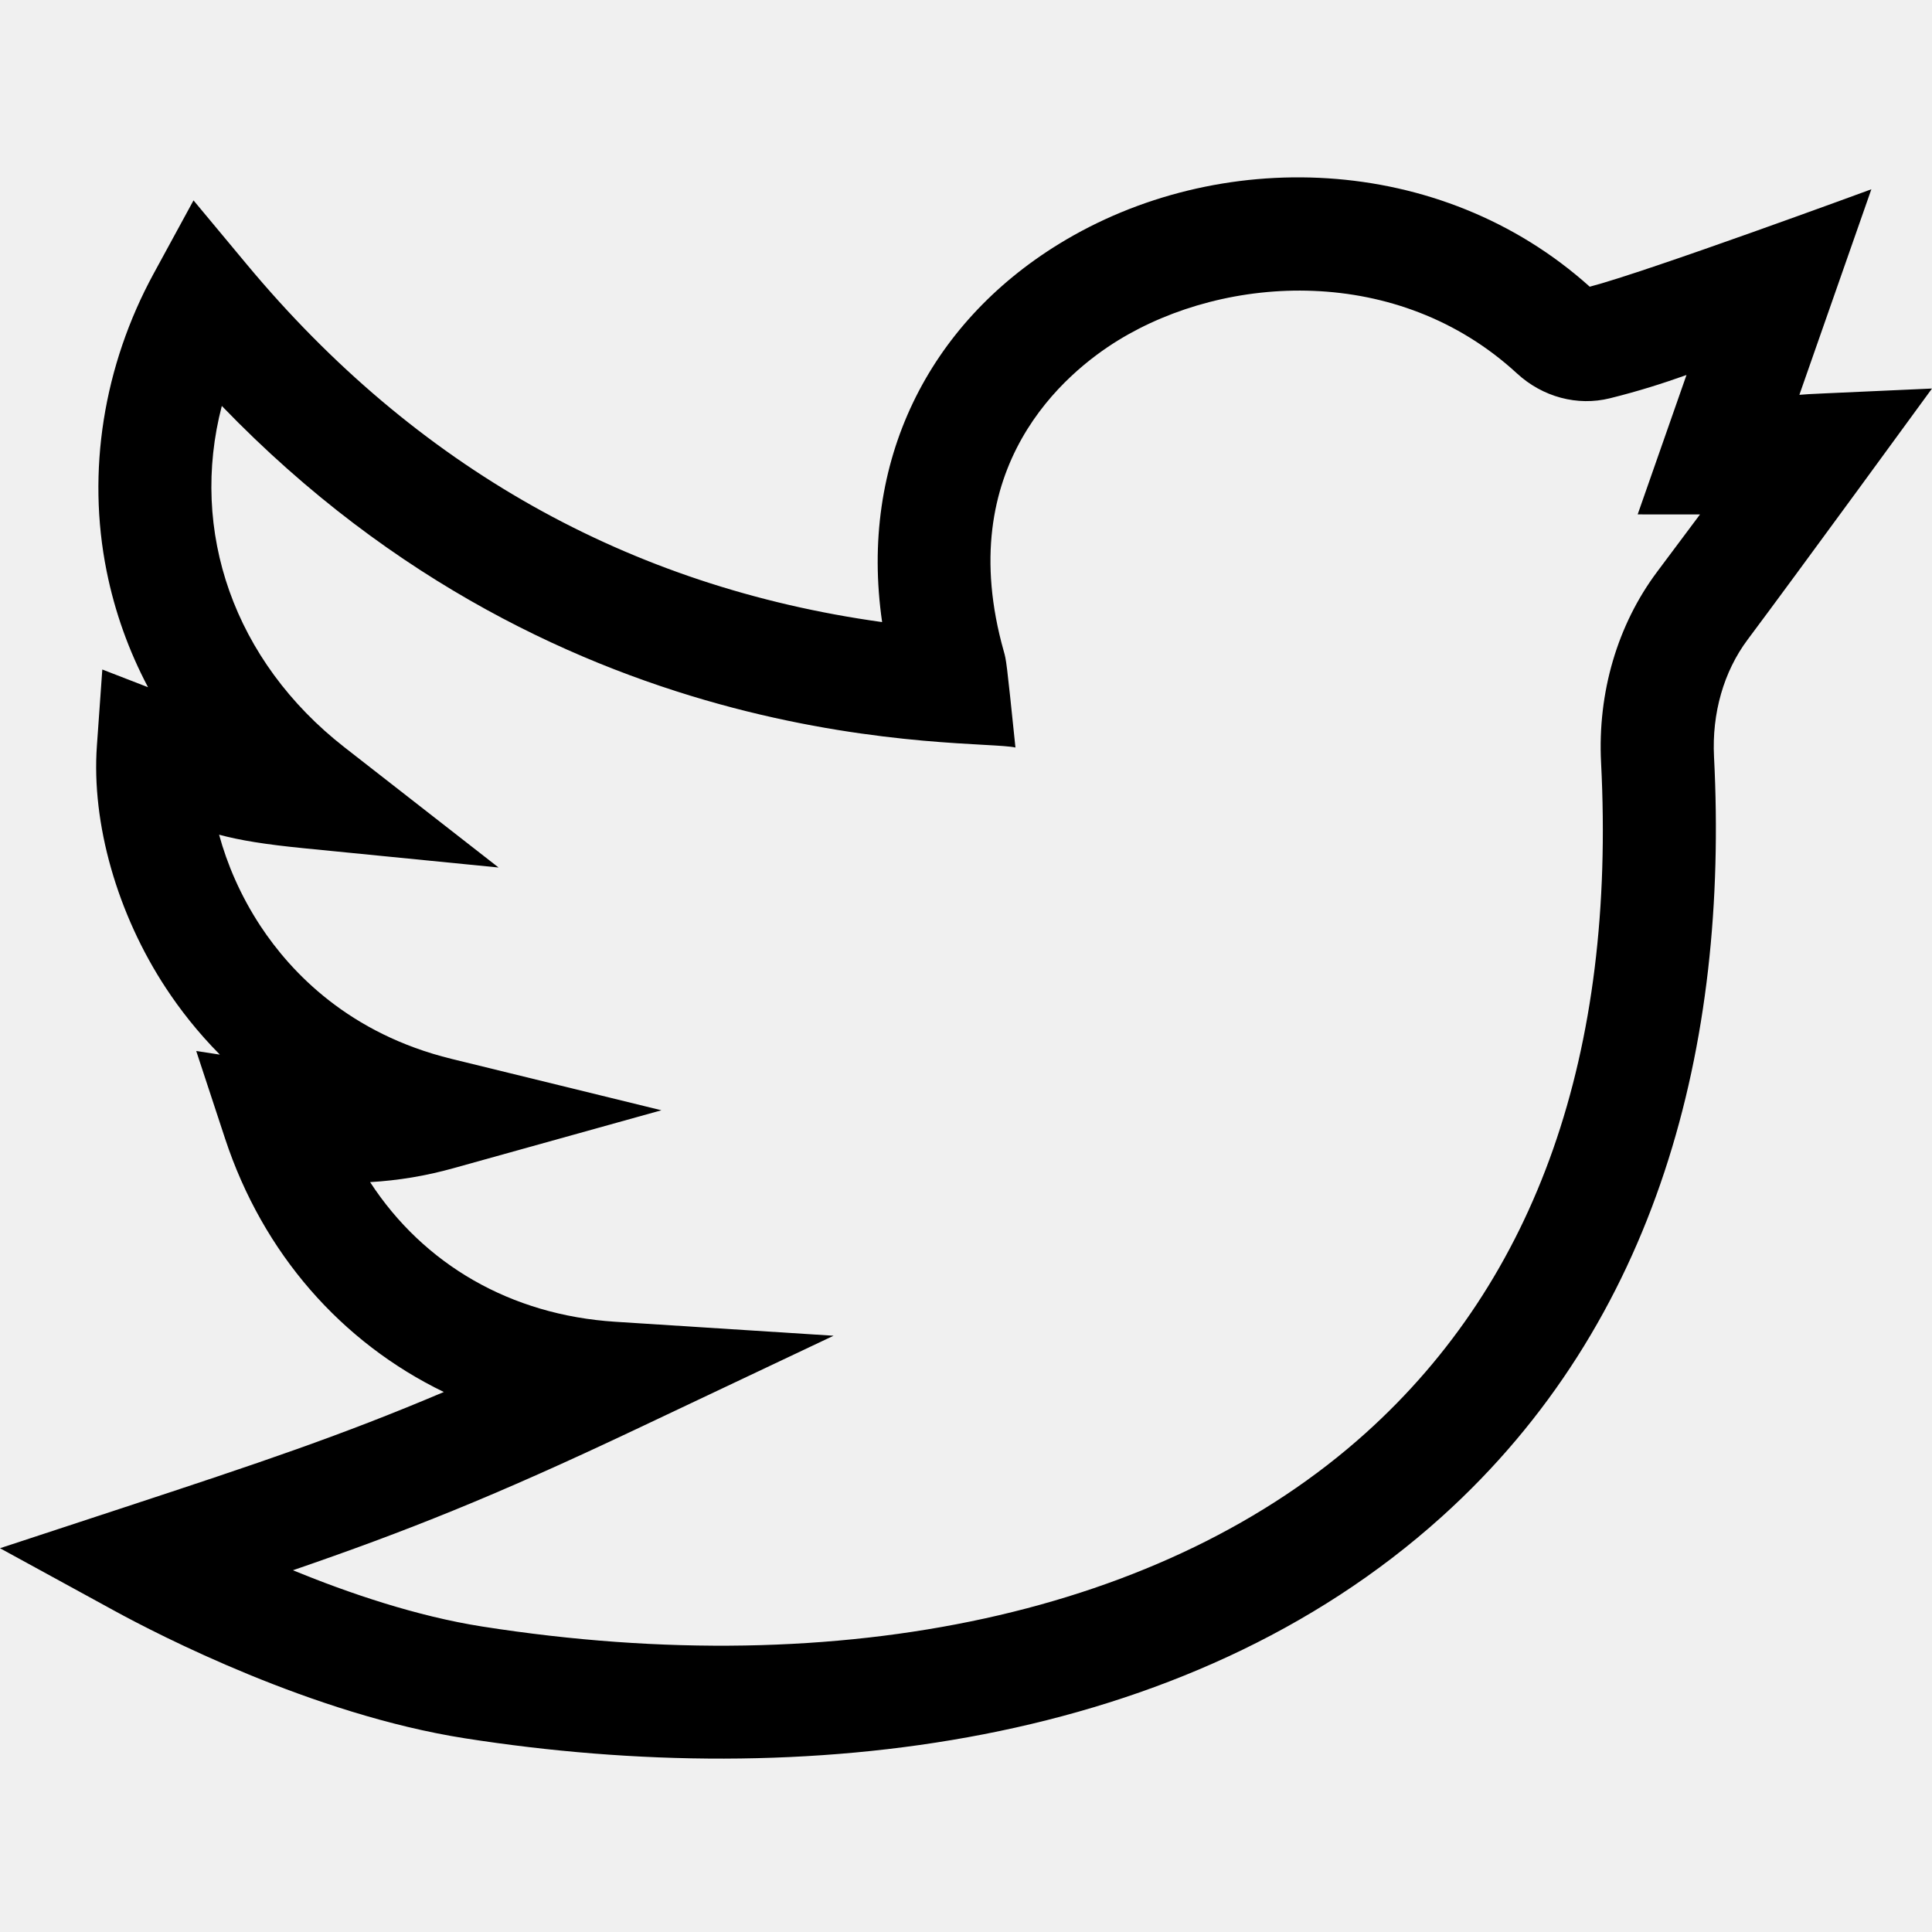
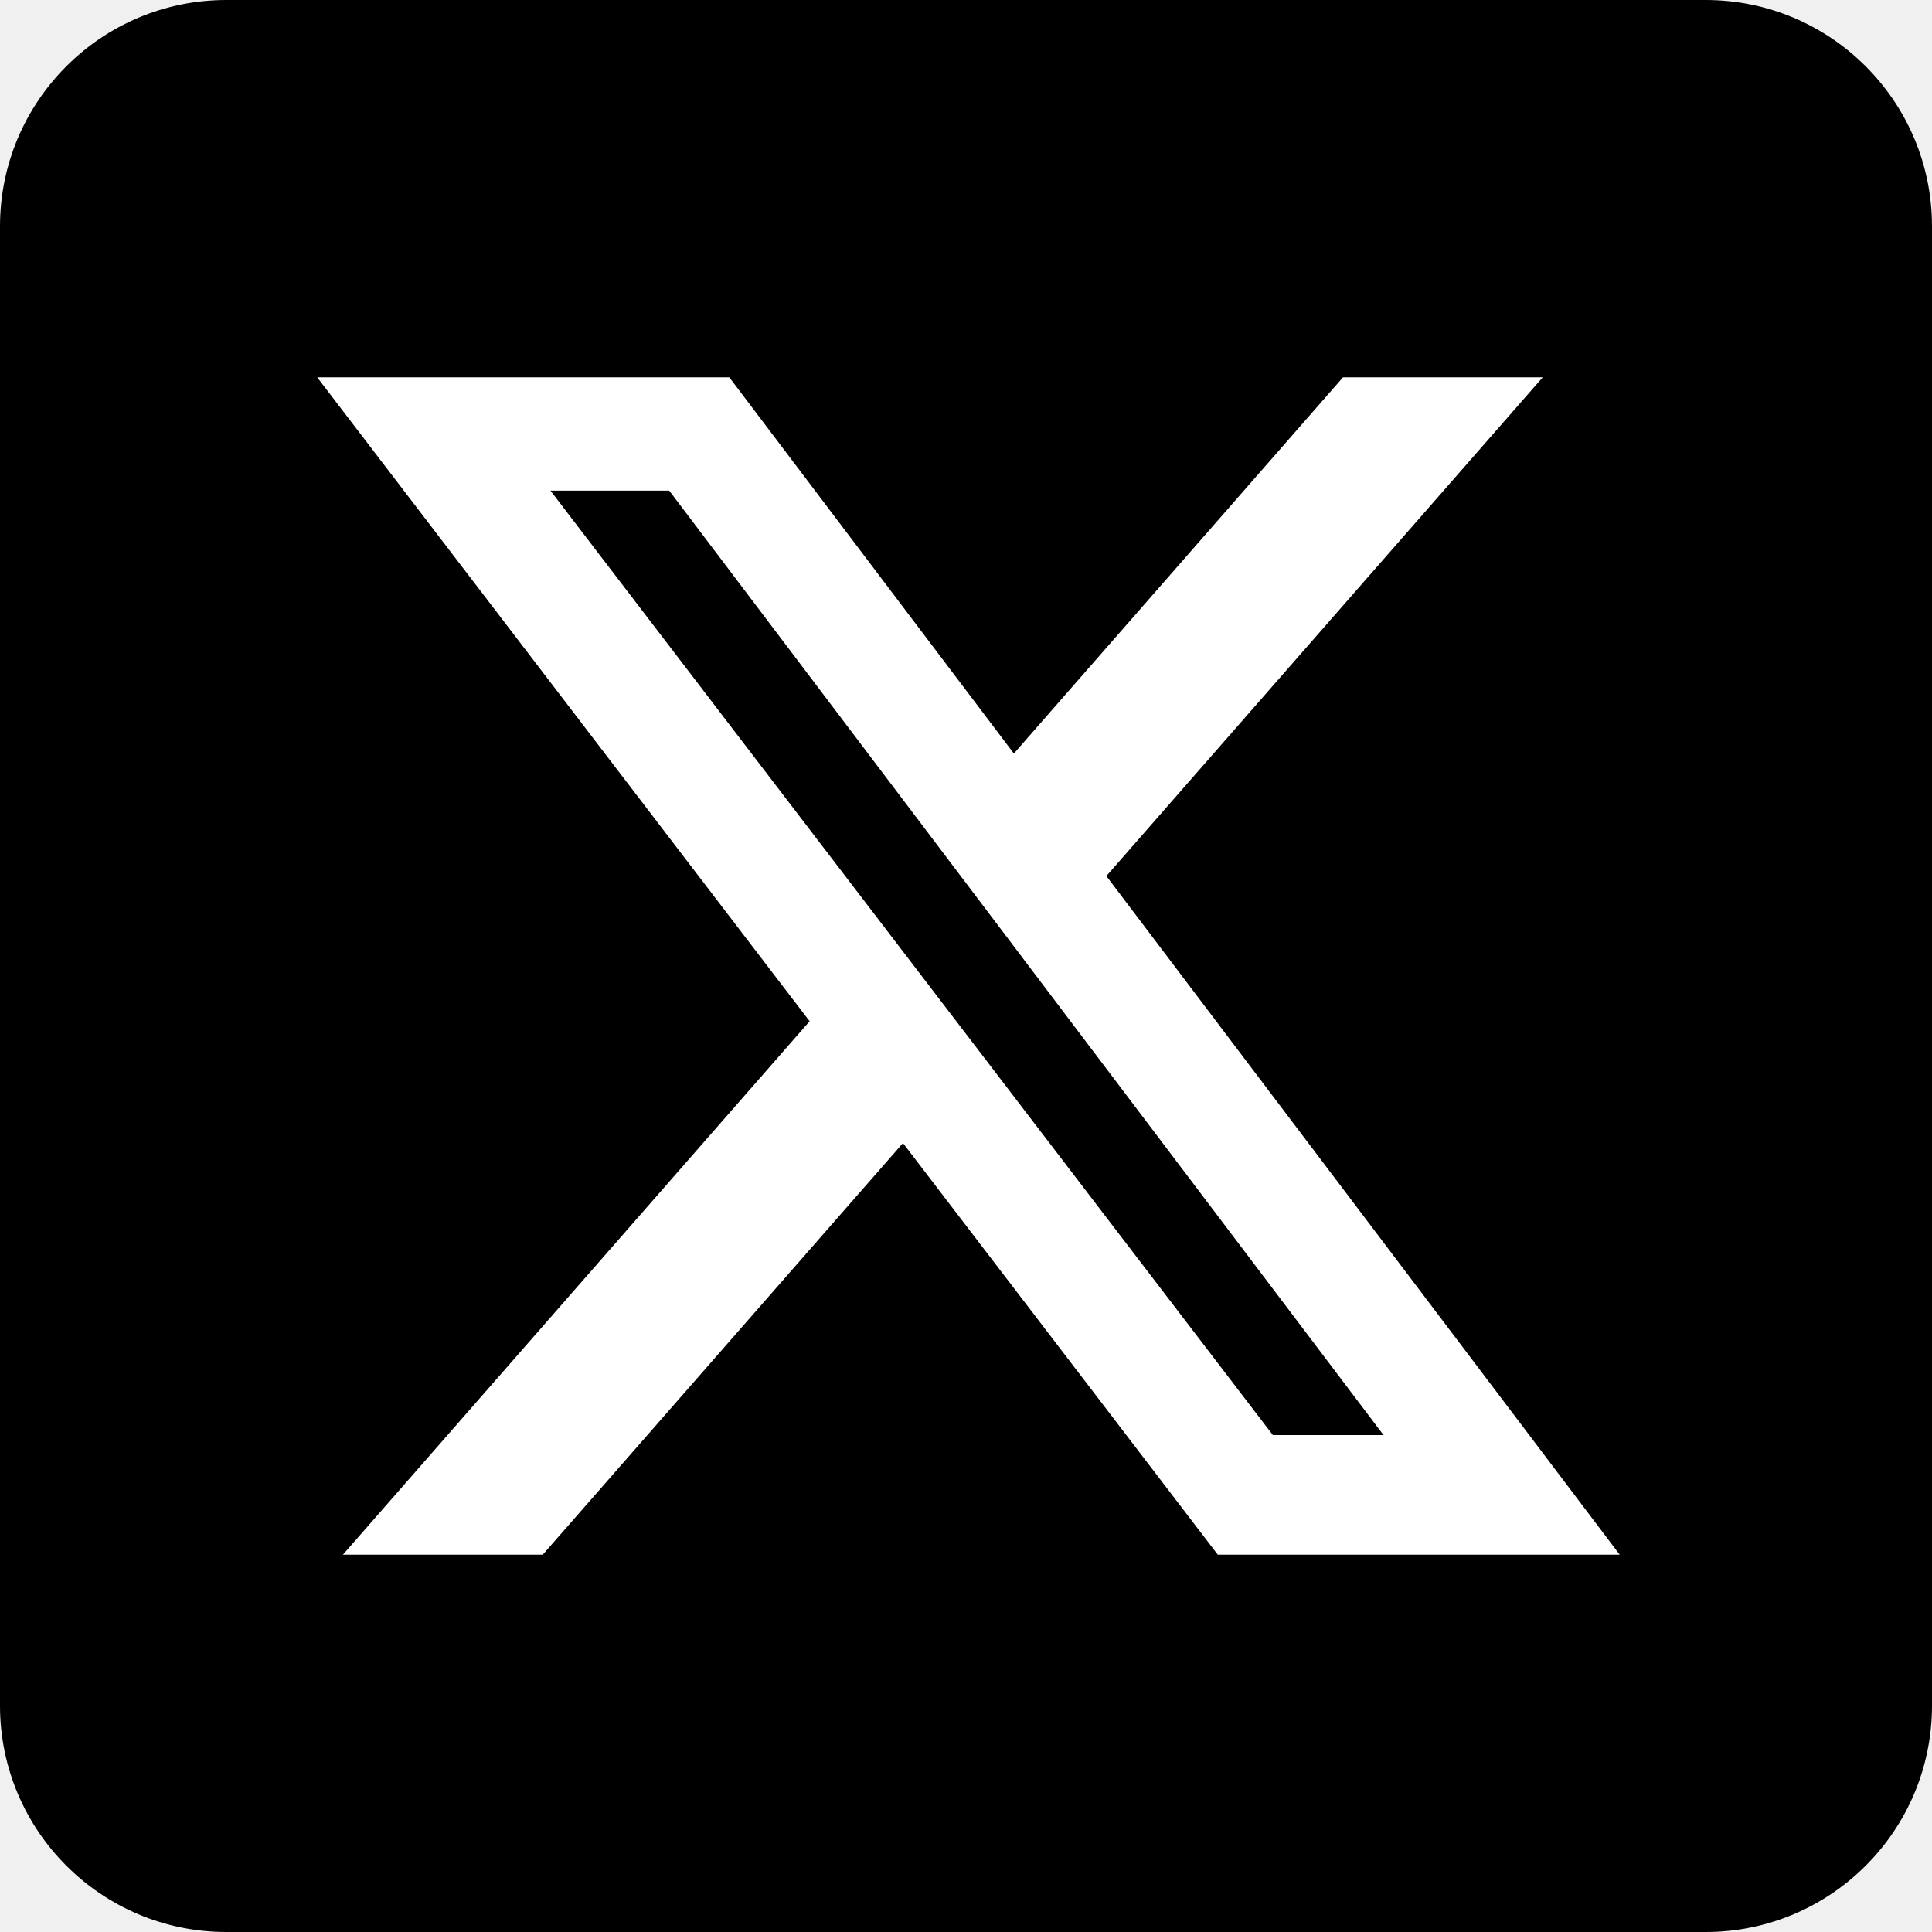
- <svg xmlns="http://www.w3.org/2000/svg" viewBox="0 -47 512 512">
-   <path d="m512 55.965c-32.207 1.484-31.504 1.363-35.145 1.668l19.074-54.473s-59.539 21.902-74.633 25.82c-39.641-35.629-98.562-37.203-140.688-11.312-34.496 21.207-53.012 57.625-46.836 100.191-67.137-9.316-123.703-41.141-168.363-94.789l-14.125-16.965-10.555 19.383c-13.34 24.492-17.77 52.496-12.477 78.852 2.172 10.812 5.863 21.125 10.977 30.781l-12.117-4.695-1.438 20.246c-1.457 20.566 5.391 44.574 18.32 64.215 3.641 5.531 8.328 11.605 14.27 17.598l-6.262-.961 7.641 23.199c10.043 30.48 30.902 54.062 57.973 67.172-27.035 11.473-48.875 18.793-84.773 30.602l-32.844 10.797 30.336 16.586c11.566 6.324 52.438 27.445 92.82 33.781 89.766 14.078 190.832 2.613 258.871-58.664 57.309-51.613 76.113-125.031 72.207-201.434-.59-11.566 2.578-22.605 8.922-31.078 12.707-16.965 48.766-66.406 48.844-66.52zm-72.832 48.551c-10.535 14.066-15.812 32.031-14.867 50.578 3.941 77.066-17.027 136.832-62.328 177.629-52.918 47.66-138.273 66.367-234.172 51.324-17.367-2.723-35.316-8.82-50.172-14.91 30.098-10.355 53.34-19.586 90.875-37.352l52.398-24.801-57.852-3.703c-27.711-1.773-50.785-15.203-64.969-37.008 7.531-.438 14.793-1.656 22.023-3.672l55.176-15.367-55.637-13.625c-27.035-6.621-42.445-22.797-50.613-35.203-5.363-8.152-8.867-16.504-10.969-24.203 5.578 1.496 12.082 2.562 22.57 3.602l51.496 5.094-40.801-31.828c-29.398-22.93-41.18-57.379-32.543-90.496 91.75 95.164 199.477 88.012 210.32 90.527-2.387-23.184-2.449-23.238-3.074-25.445-13.887-49.09 16.547-74.016 30.273-82.453 28.672-17.621 74.184-20.277 105.707 8.754 6.809 6.266 16.016 8.73 24.633 6.59 7.734-1.922 14.082-3.957 20.297-6.172l-12.938 36.945 16.516.012c-3.117 4.18-6.855 9.184-11.352 15.184zm0 0" />
+ <svg xmlns="http://www.w3.org/2000/svg" width="512" height="512" fill="none" viewBox="0 0 512 512" id="twitter">
+   <g clip-path="url(#clip0_84_15697)">
+     <rect width="512" height="512" fill="#000" rx="60" />
+     <path fill="#fff" d="M355.904 100H408.832L293.2 232.16L429.232 412H322.72L239.296 302.928L143.84 412H90.88L214.56 270.64L84.064 100H193.28L268.688 199.696L355.904 100ZM337.328 380.32H366.656L177.344 130.016H145.872L337.328 380.32Z" />
+   </g>
+   <defs>
+     <clipPath id="clip0_84_15697">
+       <rect width="512" height="512" fill="#fff" />
+     </clipPath>
+   </defs>
</svg>
